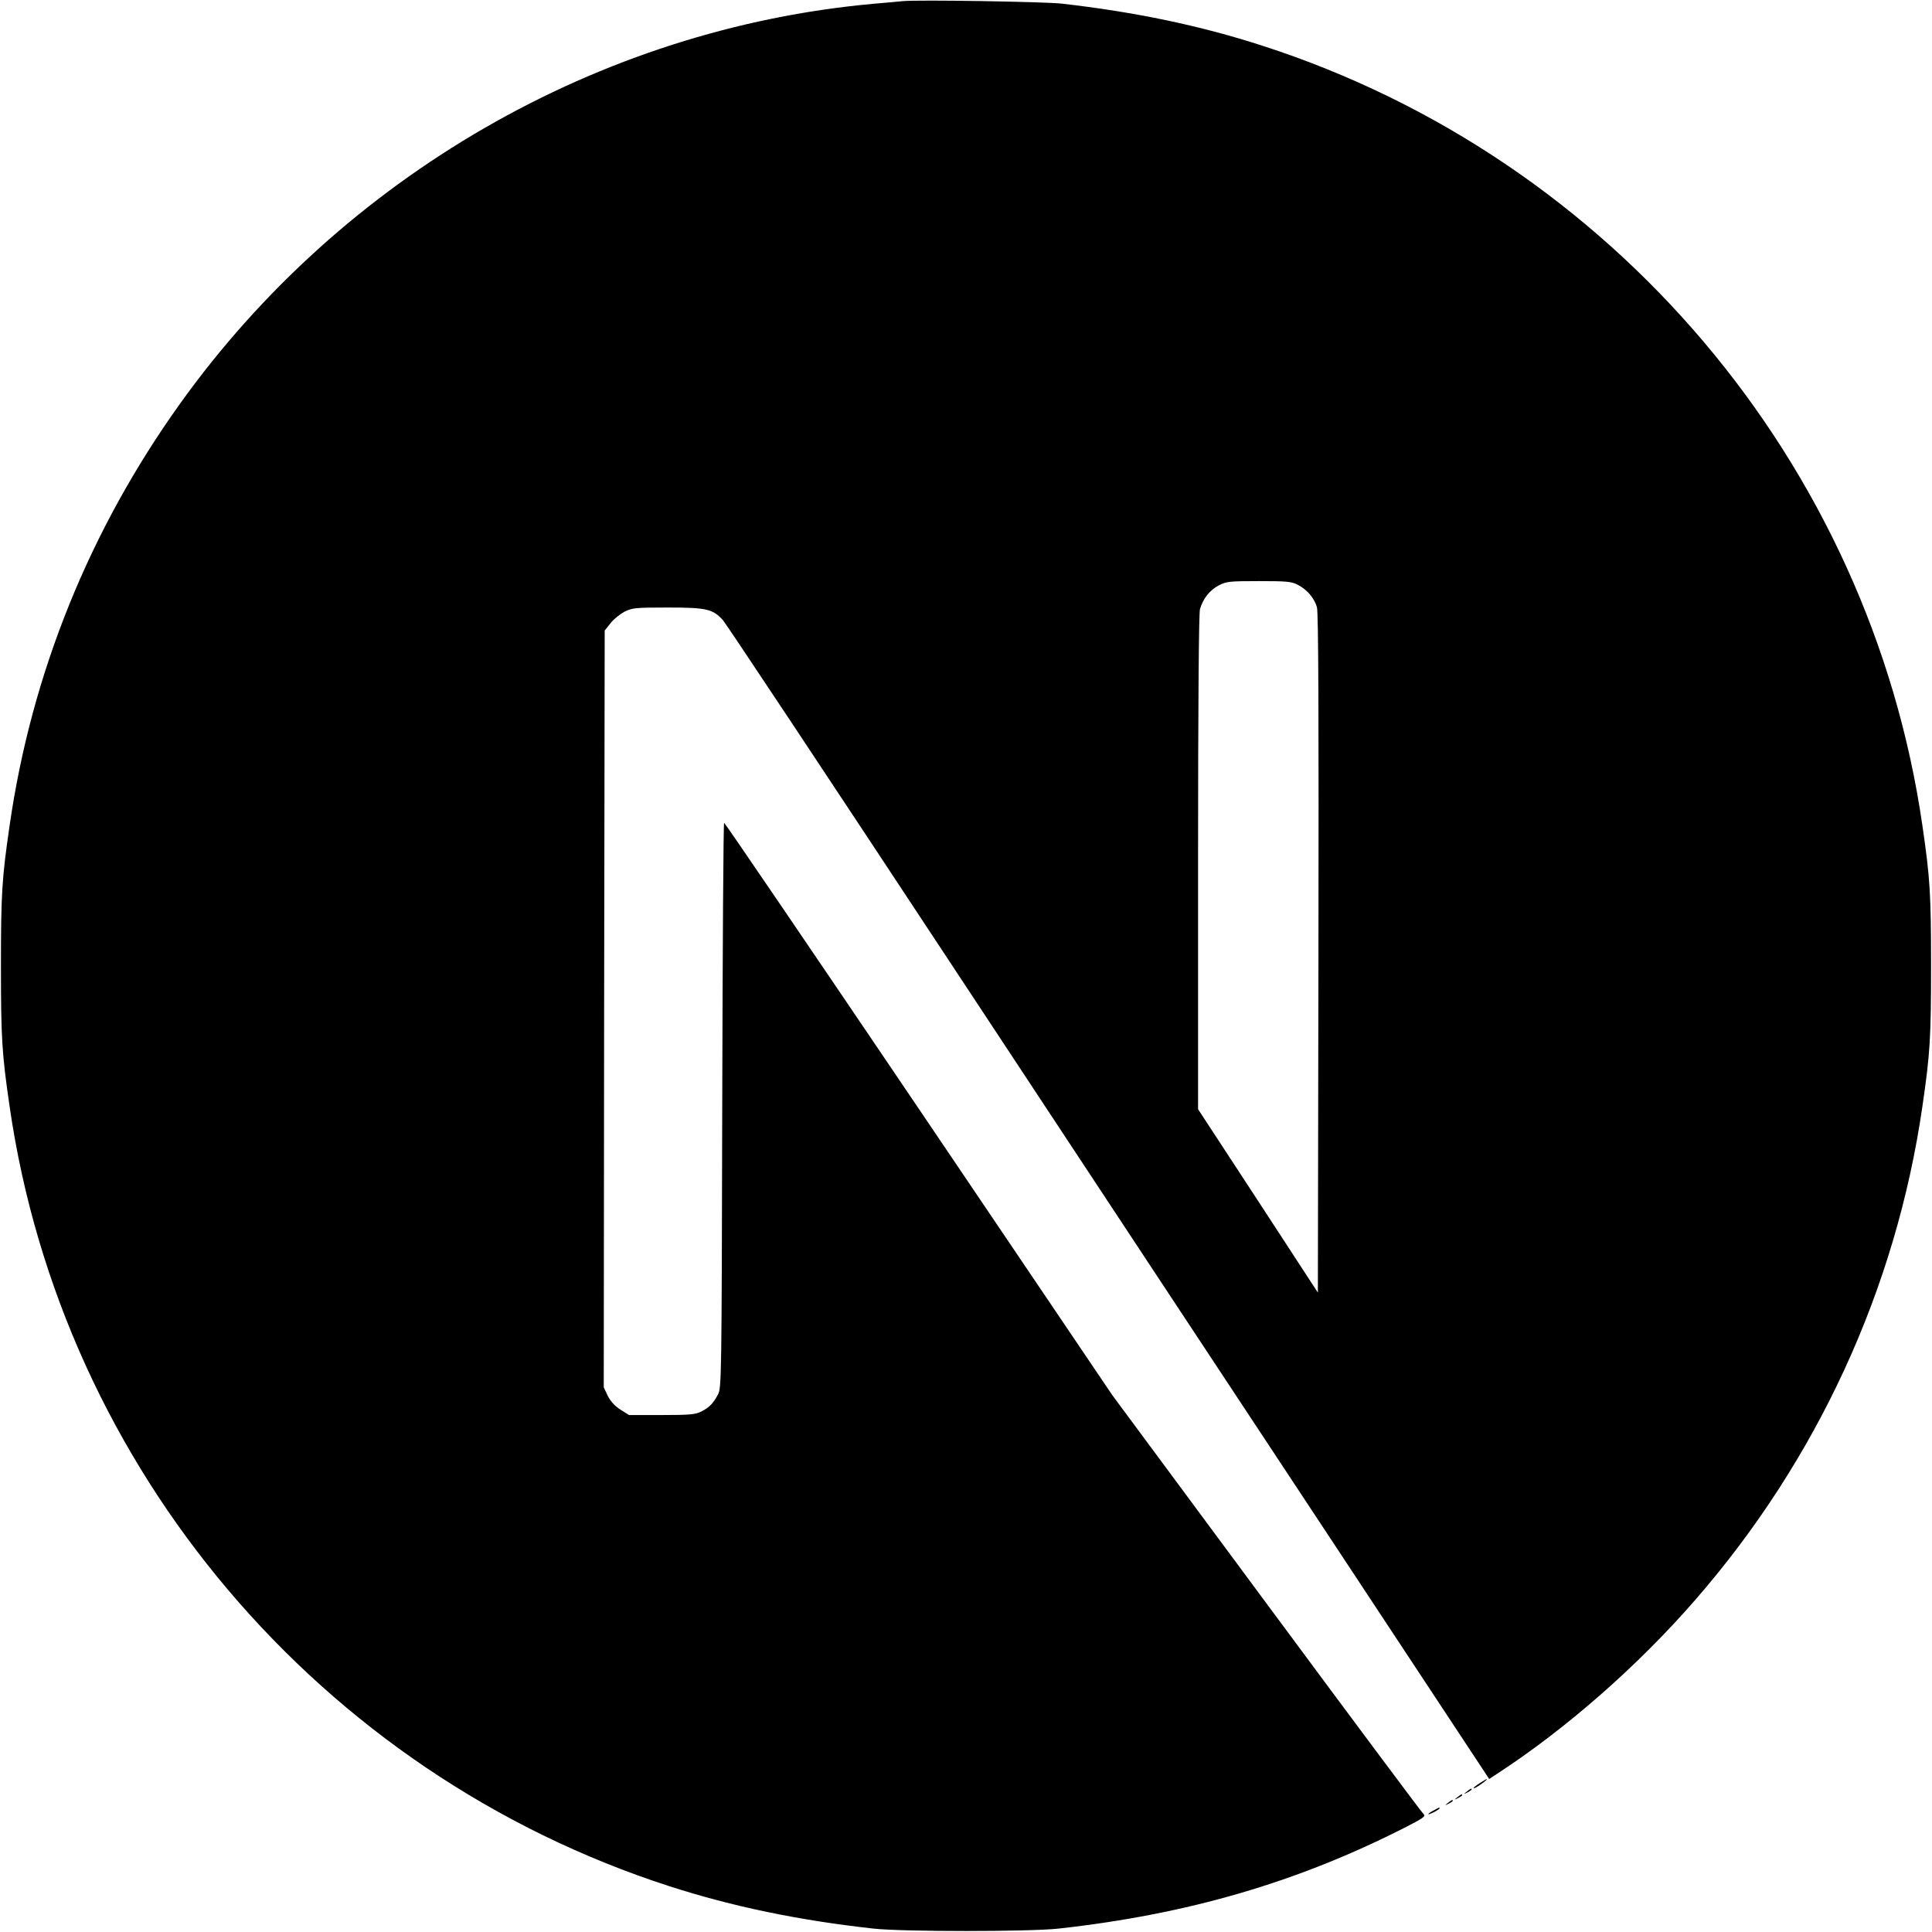
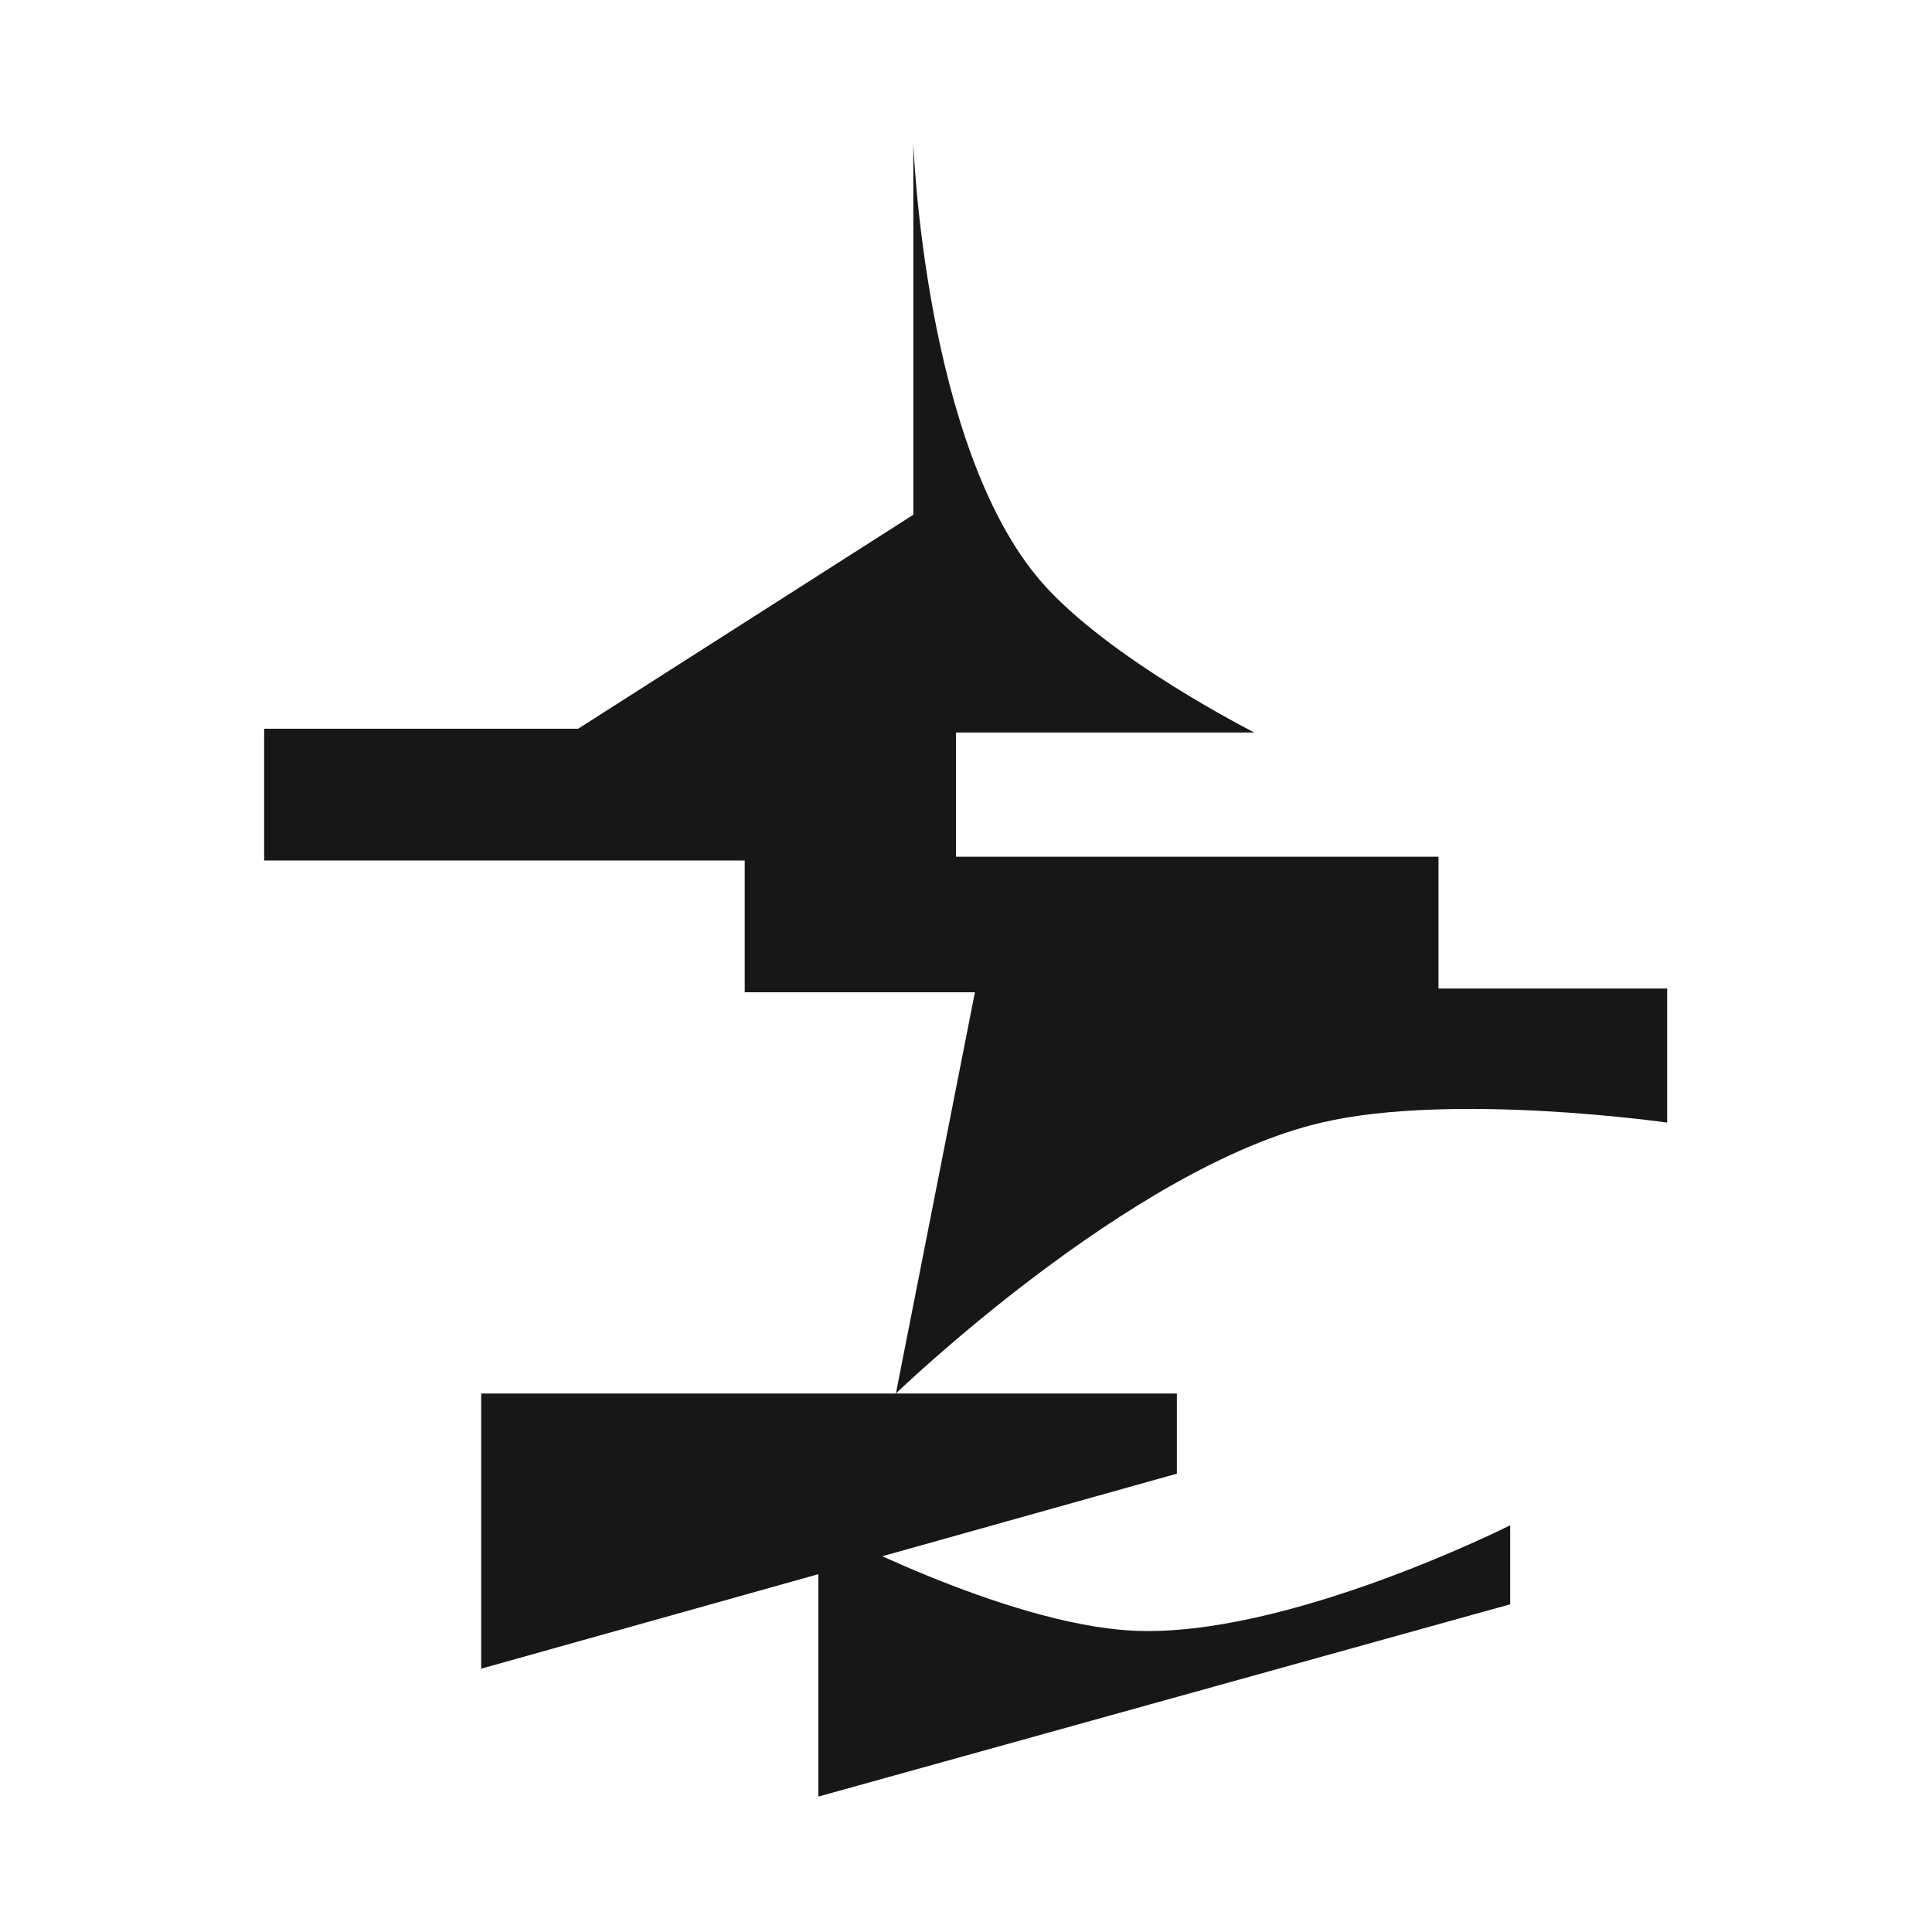
- <svg xmlns="http://www.w3.org/2000/svg" version="1.0" width="1024pt" height="1024pt" viewBox="0 0 1024 1024" preserveAspectRatio="xMidYMid meet">
-   <g transform="translate(0,1024) scale(0.1,-0.1)" fill="#000000" stroke="none">
-     <path d="M4785 10234 c-22 -2 -92 -9 -155 -14 -1453 -131 -2814 -915 -3676 -2120 -480 -670 -787 -1430 -903 -2235 -41 -281 -46 -364 -46 -745 0 -381 5 -464 46 -745 278 -1921 1645 -3535 3499 -4133 332 -107 682 -180 1080 -224 155 -17 825 -17 980 0 687 76 1269 246 1843 539 88 45 105 57 93 67 -8 6 -383 509 -833 1117 l-818 1105 -1025 1517 c-564 834 -1028 1516 -1032 1516 -4 1 -8 -673 -10 -1496 -3 -1441 -4 -1499 -22 -1533 -26 -49 -46 -69 -88 -91 -32 -16 -60 -19 -211 -19 l-173 0 -46 29 c-30 19 -52 44 -67 73 l-21 45 2 2005 3 2006 31 39 c16 21 50 48 74 61 41 20 57 22 230 22 204 0 238 -8 291 -66 15 -16 570 -852 1234 -1859 664 -1007 1572 -2382 2018 -3057 l810 -1227 41 27 c363 236 747 572 1051 922 647 743 1064 1649 1204 2615 41 281 46 364 46 745 0 381 -5 464 -46 745 -278 1921 -1645 3535 -3499 4133 -327 106 -675 179 -1065 223 -96 10 -757 21 -840 13z m2094 -3094 c48 -24 87 -70 101 -118 8 -26 10 -582 8 -1835 l-3 -1798 -317 486 -318 486 0 1307 c0 845 4 1320 10 1343 16 56 51 100 99 126 41 21 56 23 213 23 148 0 174 -2 207 -20z" />
-     <path d="M7843 789 c-35 -22 -46 -37 -15 -20 22 13 58 40 52 41 -3 0 -20 -10 -37 -21z" />
-     <path d="M7774 744 c-18 -14 -18 -15 4 -4 12 6 22 13 22 15 0 8 -5 6 -26 -11z" />
-     <path d="M7724 714 c-18 -14 -18 -15 4 -4 12 6 22 13 22 15 0 8 -5 6 -26 -11z" />
-     <path d="M7674 684 c-18 -14 -18 -15 4 -4 12 6 22 13 22 15 0 8 -5 6 -26 -11z" />
-     <path d="M7598 644 c-38 -20 -36 -28 2 -9 17 9 30 18 30 20 0 7 -1 6 -32 -11z" />
-   </g>
+ <svg xmlns="http://www.w3.org/2000/svg" width="512" height="512" viewBox="0 0 512 512" fill="none">
+   <path d="M242.04 38C242.04 38 244.926 118.395 275.902 154.116C293.607 174.533 332.425 194.12 332.425 194.12H151.655L242.04 136.415V38Z" fill="#171717" />
+   <rect x="70" y="193.119" width="183.338" height="34.922" fill="#171717" />
+   <rect x="197.361" y="227.041" width="183.851" height="35.922" fill="#171717" />
+   <path d="M127.518 369.295H311.882V390.535L127.518 442.219V369.295Z" fill="#171717" />
+   <path d="M216.875 404.216C216.875 404.216 265.819 430.363 300.083 432.137C340.652 434.238 400.213 404.216 400.213 404.216V425.157L216.875 476.113V404.216Z" fill="#171717" />
+   <path d="M258.562 261.962H441.811V297.503C441.811 297.503 385.042 289.348 350.186 297.503C299.454 309.372 237.417 369.295 237.417 369.295L258.562 261.962Z" fill="#171717" />
</svg>
